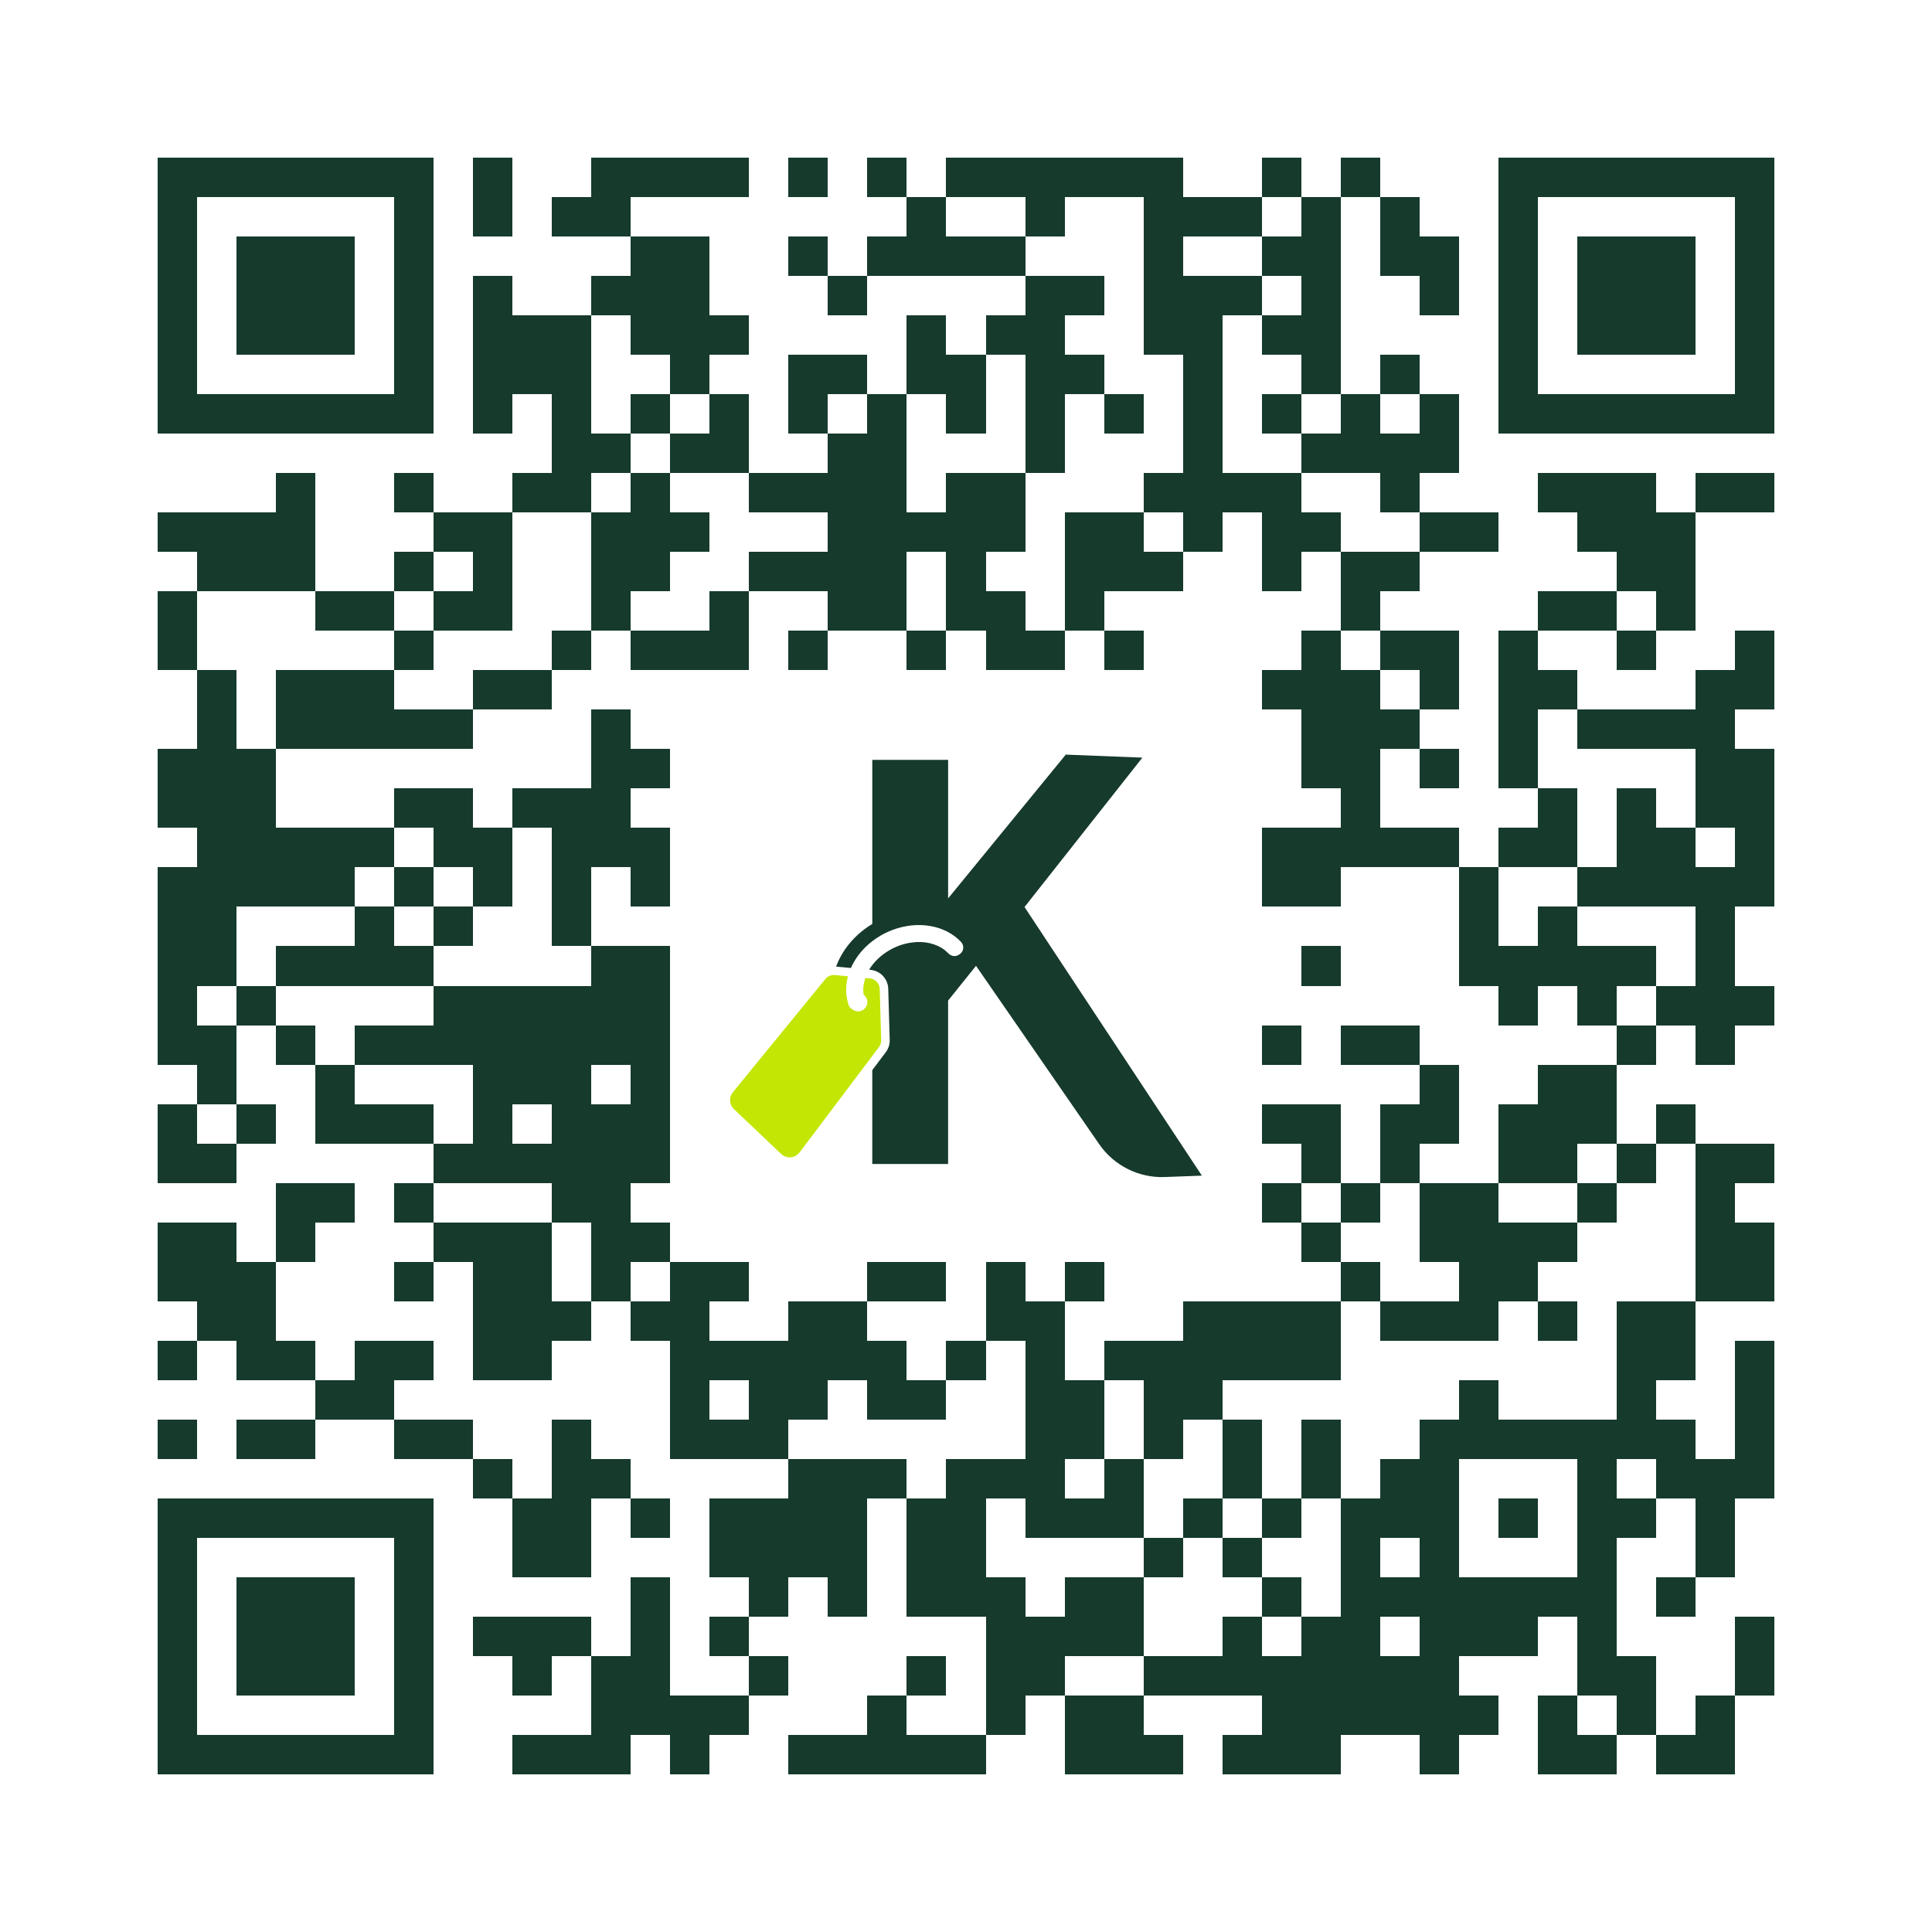
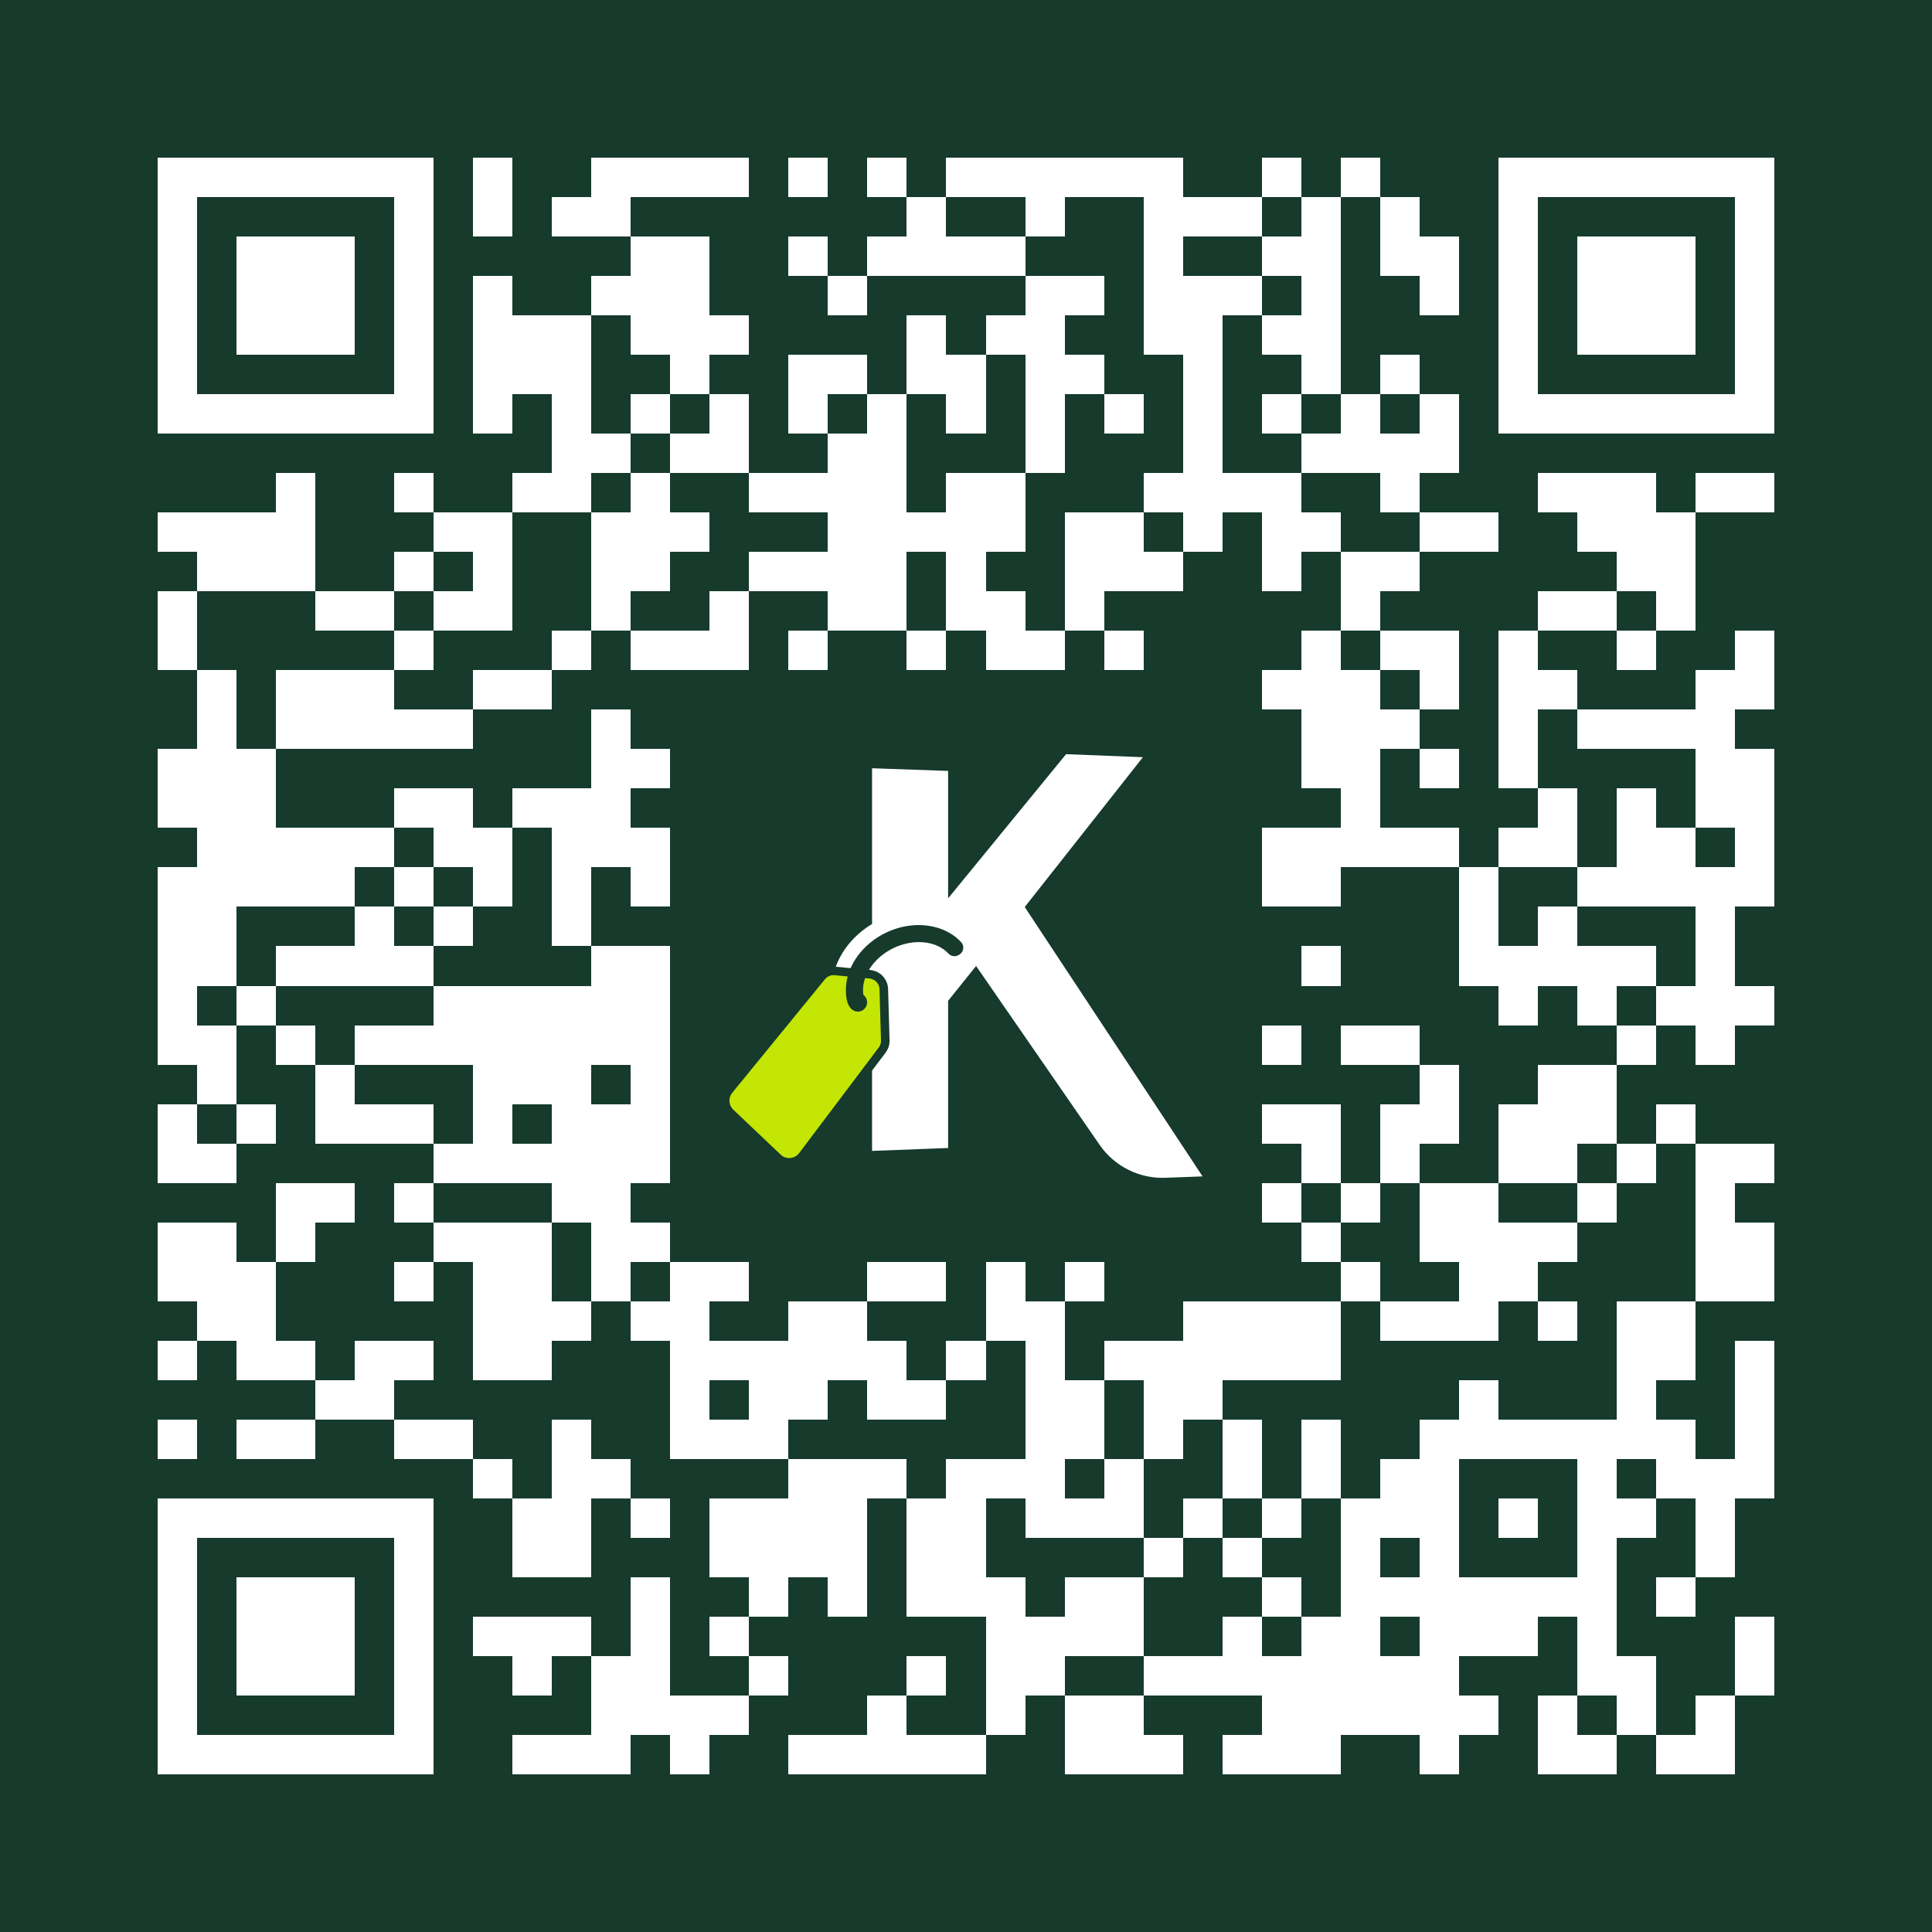
<svg xmlns="http://www.w3.org/2000/svg" width="50mm" height="50mm" viewBox="0 0 49 49" role="img" aria-label="QR code: https://kharchnsave.pk/qr">
-   <rect width="49" height="49" fill="#ffffff" />
-   <path d="M4 4h7v1h-7zM12 4h1v1h-1zM15 4h4v1h-4zM20 4h1v1h-1zM22 4h1v1h-1zM24 4h6v1h-6zM32 4h1v1h-1zM34 4h1v1h-1zM38 4h7v1h-7zM4 5h1v1h-1zM10 5h1v1h-1zM12 5h1v1h-1zM14 5h2v1h-2zM23 5h1v1h-1zM26 5h1v1h-1zM29 5h3v1h-3zM33 5h1v1h-1zM35 5h1v1h-1zM38 5h1v1h-1zM44 5h1v1h-1zM4 6h1v1h-1zM6 6h3v1h-3zM10 6h1v1h-1zM16 6h2v1h-2zM20 6h1v1h-1zM22 6h4v1h-4zM29 6h1v1h-1zM32 6h2v1h-2zM35 6h2v1h-2zM38 6h1v1h-1zM40 6h3v1h-3zM44 6h1v1h-1zM4 7h1v1h-1zM6 7h3v1h-3zM10 7h1v1h-1zM12 7h1v1h-1zM15 7h3v1h-3zM21 7h1v1h-1zM26 7h2v1h-2zM29 7h3v1h-3zM33 7h1v1h-1zM36 7h1v1h-1zM38 7h1v1h-1zM40 7h3v1h-3zM44 7h1v1h-1zM4 8h1v1h-1zM6 8h3v1h-3zM10 8h1v1h-1zM12 8h3v1h-3zM16 8h3v1h-3zM23 8h1v1h-1zM25 8h2v1h-2zM29 8h2v1h-2zM32 8h2v1h-2zM38 8h1v1h-1zM40 8h3v1h-3zM44 8h1v1h-1zM4 9h1v1h-1zM10 9h1v1h-1zM12 9h3v1h-3zM17 9h1v1h-1zM20 9h2v1h-2zM23 9h2v1h-2zM26 9h2v1h-2zM30 9h1v1h-1zM33 9h1v1h-1zM35 9h1v1h-1zM38 9h1v1h-1zM44 9h1v1h-1zM4 10h7v1h-7zM12 10h1v1h-1zM14 10h1v1h-1zM16 10h1v1h-1zM18 10h1v1h-1zM20 10h1v1h-1zM22 10h1v1h-1zM24 10h1v1h-1zM26 10h1v1h-1zM28 10h1v1h-1zM30 10h1v1h-1zM32 10h1v1h-1zM34 10h1v1h-1zM36 10h1v1h-1zM38 10h7v1h-7zM14 11h2v1h-2zM17 11h2v1h-2zM21 11h2v1h-2zM26 11h1v1h-1zM30 11h1v1h-1zM33 11h4v1h-4zM7 12h1v1h-1zM10 12h1v1h-1zM13 12h2v1h-2zM16 12h1v1h-1zM19 12h4v1h-4zM24 12h2v1h-2zM29 12h4v1h-4zM35 12h1v1h-1zM39 12h3v1h-3zM43 12h2v1h-2zM4 13h4v1h-4zM11 13h2v1h-2zM15 13h3v1h-3zM21 13h5v1h-5zM27 13h2v1h-2zM30 13h1v1h-1zM32 13h2v1h-2zM36 13h2v1h-2zM40 13h3v1h-3zM5 14h3v1h-3zM10 14h1v1h-1zM12 14h1v1h-1zM15 14h2v1h-2zM19 14h4v1h-4zM24 14h1v1h-1zM27 14h3v1h-3zM32 14h1v1h-1zM34 14h2v1h-2zM41 14h2v1h-2zM4 15h1v1h-1zM8 15h2v1h-2zM11 15h2v1h-2zM15 15h1v1h-1zM18 15h1v1h-1zM21 15h2v1h-2zM24 15h2v1h-2zM27 15h1v1h-1zM34 15h1v1h-1zM39 15h2v1h-2zM42 15h1v1h-1zM4 16h1v1h-1zM10 16h1v1h-1zM14 16h1v1h-1zM16 16h3v1h-3zM20 16h1v1h-1zM23 16h1v1h-1zM25 16h2v1h-2zM28 16h1v1h-1zM33 16h1v1h-1zM35 16h2v1h-2zM38 16h1v1h-1zM41 16h1v1h-1zM44 16h1v1h-1zM5 17h1v1h-1zM7 17h3v1h-3zM12 17h2v1h-2zM32 17h3v1h-3zM36 17h1v1h-1zM38 17h2v1h-2zM43 17h2v1h-2zM5 18h1v1h-1zM7 18h5v1h-5zM15 18h1v1h-1zM33 18h3v1h-3zM38 18h1v1h-1zM40 18h4v1h-4zM4 19h3v1h-3zM15 19h2v1h-2zM33 19h2v1h-2zM36 19h1v1h-1zM38 19h1v1h-1zM43 19h2v1h-2zM4 20h3v1h-3zM10 20h2v1h-2zM13 20h3v1h-3zM34 20h1v1h-1zM39 20h1v1h-1zM41 20h1v1h-1zM43 20h2v1h-2zM5 21h5v1h-5zM11 21h2v1h-2zM14 21h3v1h-3zM32 21h5v1h-5zM38 21h2v1h-2zM41 21h2v1h-2zM44 21h1v1h-1zM4 22h5v1h-5zM10 22h1v1h-1zM12 22h1v1h-1zM14 22h1v1h-1zM16 22h1v1h-1zM32 22h2v1h-2zM37 22h1v1h-1zM40 22h5v1h-5zM4 23h2v1h-2zM9 23h1v1h-1zM11 23h1v1h-1zM14 23h1v1h-1zM37 23h1v1h-1zM39 23h1v1h-1zM43 23h1v1h-1zM4 24h2v1h-2zM7 24h4v1h-4zM15 24h2v1h-2zM33 24h1v1h-1zM37 24h5v1h-5zM43 24h1v1h-1zM4 25h1v1h-1zM6 25h1v1h-1zM11 25h6v1h-6zM38 25h1v1h-1zM40 25h1v1h-1zM42 25h3v1h-3zM4 26h2v1h-2zM7 26h1v1h-1zM9 26h8v1h-8zM32 26h1v1h-1zM34 26h2v1h-2zM41 26h1v1h-1zM43 26h1v1h-1zM5 27h1v1h-1zM8 27h1v1h-1zM12 27h3v1h-3zM16 27h1v1h-1zM36 27h1v1h-1zM39 27h2v1h-2zM4 28h1v1h-1zM6 28h1v1h-1zM8 28h3v1h-3zM12 28h1v1h-1zM14 28h3v1h-3zM32 28h2v1h-2zM35 28h2v1h-2zM38 28h3v1h-3zM42 28h1v1h-1zM4 29h2v1h-2zM11 29h6v1h-6zM33 29h1v1h-1zM35 29h1v1h-1zM38 29h2v1h-2zM41 29h1v1h-1zM43 29h2v1h-2zM7 30h2v1h-2zM10 30h1v1h-1zM14 30h2v1h-2zM32 30h1v1h-1zM34 30h1v1h-1zM36 30h2v1h-2zM40 30h1v1h-1zM43 30h1v1h-1zM4 31h2v1h-2zM7 31h1v1h-1zM11 31h3v1h-3zM15 31h2v1h-2zM33 31h1v1h-1zM36 31h4v1h-4zM43 31h2v1h-2zM4 32h3v1h-3zM10 32h1v1h-1zM12 32h2v1h-2zM15 32h1v1h-1zM17 32h2v1h-2zM22 32h2v1h-2zM25 32h1v1h-1zM27 32h1v1h-1zM34 32h1v1h-1zM37 32h2v1h-2zM43 32h2v1h-2zM5 33h2v1h-2zM12 33h3v1h-3zM16 33h2v1h-2zM20 33h2v1h-2zM25 33h2v1h-2zM30 33h4v1h-4zM35 33h3v1h-3zM39 33h1v1h-1zM41 33h2v1h-2zM4 34h1v1h-1zM6 34h2v1h-2zM9 34h2v1h-2zM12 34h2v1h-2zM17 34h6v1h-6zM24 34h1v1h-1zM26 34h1v1h-1zM28 34h6v1h-6zM41 34h2v1h-2zM44 34h1v1h-1zM8 35h2v1h-2zM17 35h1v1h-1zM19 35h2v1h-2zM22 35h2v1h-2zM26 35h2v1h-2zM29 35h2v1h-2zM37 35h1v1h-1zM41 35h1v1h-1zM44 35h1v1h-1zM4 36h1v1h-1zM6 36h2v1h-2zM10 36h2v1h-2zM14 36h1v1h-1zM17 36h3v1h-3zM26 36h2v1h-2zM29 36h1v1h-1zM31 36h1v1h-1zM33 36h1v1h-1zM36 36h7v1h-7zM44 36h1v1h-1zM12 37h1v1h-1zM14 37h2v1h-2zM20 37h3v1h-3zM24 37h3v1h-3zM28 37h1v1h-1zM31 37h1v1h-1zM33 37h1v1h-1zM35 37h2v1h-2zM40 37h1v1h-1zM42 37h3v1h-3zM4 38h7v1h-7zM13 38h2v1h-2zM16 38h1v1h-1zM18 38h4v1h-4zM23 38h2v1h-2zM26 38h3v1h-3zM30 38h1v1h-1zM32 38h1v1h-1zM34 38h3v1h-3zM38 38h1v1h-1zM40 38h2v1h-2zM43 38h1v1h-1zM4 39h1v1h-1zM10 39h1v1h-1zM13 39h2v1h-2zM18 39h4v1h-4zM23 39h2v1h-2zM29 39h1v1h-1zM31 39h1v1h-1zM34 39h1v1h-1zM36 39h1v1h-1zM40 39h1v1h-1zM43 39h1v1h-1zM4 40h1v1h-1zM6 40h3v1h-3zM10 40h1v1h-1zM16 40h1v1h-1zM19 40h1v1h-1zM21 40h1v1h-1zM23 40h3v1h-3zM27 40h2v1h-2zM32 40h1v1h-1zM34 40h7v1h-7zM42 40h1v1h-1zM4 41h1v1h-1zM6 41h3v1h-3zM10 41h1v1h-1zM12 41h3v1h-3zM16 41h1v1h-1zM18 41h1v1h-1zM25 41h4v1h-4zM31 41h1v1h-1zM33 41h2v1h-2zM36 41h3v1h-3zM40 41h1v1h-1zM44 41h1v1h-1zM4 42h1v1h-1zM6 42h3v1h-3zM10 42h1v1h-1zM13 42h1v1h-1zM15 42h2v1h-2zM19 42h1v1h-1zM23 42h1v1h-1zM25 42h2v1h-2zM29 42h8v1h-8zM40 42h2v1h-2zM44 42h1v1h-1zM4 43h1v1h-1zM10 43h1v1h-1zM15 43h4v1h-4zM22 43h1v1h-1zM25 43h1v1h-1zM27 43h2v1h-2zM32 43h6v1h-6zM39 43h1v1h-1zM41 43h1v1h-1zM43 43h1v1h-1zM4 44h7v1h-7zM13 44h3v1h-3zM17 44h1v1h-1zM20 44h5v1h-5zM27 44h3v1h-3zM31 44h3v1h-3zM36 44h1v1h-1zM39 44h2v1h-2zM42 44h2v1h-2z" fill="#163a2c" shape-rendering="crispEdges" />
-   <path d="M19 17h11a2 2 0 0 1 2 2v11a2 2 0 0 1 -2 2h-11a2 2 0 0 1 -2 -2v-11a2 2 0 0 1 2 -2z" fill="#ffffff" />
-   <g transform="translate(18.5 19.12801) scale(0.016973) translate(-150 -224)">
-     <path fill="#163a2c" d="M760.25,708.78l-8.26-12.48-29.9-45.31-12.78-19.33-118.35-179.29,118.35-150.03,12.78-16.18,41.61-52.76,3.36-4.26-114.47-4.51-175.79,214.84h-.01s0-207,0-207h-113.3v245.2s0,0,0,0c-11.46,6.9-21.68,15.33-30.32,24.83-10.52,11.58-18.61,24.78-23.76,38.88l22.1,2.09c.55-1.15,1.06-2.34,1.66-3.49,6.77-13.88,17.16-26.45,30.32-36.54,0,0,0,0,0,0h0c3.97-3.09,8.22-5.93,12.7-8.53.7-.41,1.4-.82,2.11-1.22,1.99-1.1,4-2.12,6.02-3.09,10.85-5.2,22.09-8.55,33.24-10.15,12.8-1.84,25.46-1.37,37.22,1.27.35.08.71.14,1.06.22.05.01.1.03.15.04,1.56.37,3.11.78,4.63,1.23,1.42.41,2.82.86,4.21,1.34.46.16.9.34,1.35.51,3.68,1.35,7.23,2.93,10.6,4.74h0s0,0,.01,0c7.33,3.92,13.88,8.94,19.46,14.95,5.2,5.62,3.83,14.61-2.73,18.52l-1.28.77c-4.98,2.94-11.2,1.75-15.16-2.47-.09-.09-.21-.21-.3-.3-1.24-1.29-2.57-2.51-3.96-3.66-1.96-1.63-4.05-3.1-6.27-4.42-1.53-.91-3.12-1.76-4.77-2.52-3.71-1.74-7.68-3.11-11.84-4.1-18.02-4.28-39.67-1.38-59.34,9.47-3.47,1.93-6.76,4.07-9.88,6.36-6.72,4.93-12.56,10.61-17.27,16.8-1.7,2.21-3.24,4.47-4.64,6.81l2.04.21c.85.09,1.7.21,2.6.38,0,0,0,0,0,0h0c1,.19,2.02.47,3.06.77.37.11.74.21,1.11.33,4.13,1.41,7.88,3.75,10.99,6.81h0s0,0,0,0c2,1.97,3.72,4.2,5.07,6.69,2.29,4.07,3.55,8.76,3.65,13.54l2.17,76.11c.23,6.59-1.87,13.19-5.91,18.52l-20.13,26.76v140.25h113.3v-244.21h.01s41.69-51.92,41.69-51.92l184.1,266.54c22.1,32.02,59.07,50.55,97.95,49.06l55.45-2.09-95.73-145Z" />
-     <path fill="#c3e604" d="M374.6,574.98c-.04-2.73-.77-5.28-2.04-7.54-1.96-3.53-5.15-6.3-9.07-7.62-1.24-.43-2.51-.72-3.83-.85l-6.52-.64c-.47,1.28-.9,2.6-1.24,3.92-2,7.28-2.47,14.35-1.41,21.04v.04c3.75,2.77,6,7.41,5.54,12.43-.72,7.62-7.45,13.2-15.08,12.48-2.94-.3-5.58-1.45-7.67-3.28-.04-.04-.09-.04-.13-.08-2.34-1.32-4.22-3.49-5.15-6.39-4.43-13.33-4.77-28.02-.85-42.59l-19.5-1.87c-.64-.09-1.28-.09-1.96-.09-4.77.09-9.33,2.3-12.39,6.09l-138.19,169.19c-6.13,7.5-5.45,18.44,1.58,25.13l70.61,67.03c7.96,7.62,20.82,6.52,27.51-2.3l78.36-103.95,30.32-40.24,9.96-13.2c2.26-2.98,3.45-6.69,3.32-10.43l-2.17-76.27Z" />
+   <rect width="49" height="49" fill="#163a2c" />
+   <path d="M4 4h7v1h-7zM12 4h1v1h-1zM15 4h4v1h-4zM20 4h1v1h-1zM22 4h1v1h-1zM24 4h6v1h-6zM32 4h1v1h-1zM34 4h1v1h-1zM38 4h7v1h-7zM4 5h1v1h-1zM10 5h1v1h-1zM12 5h1v1h-1zM14 5h2v1h-2zM23 5h1v1h-1zM26 5h1v1h-1zM29 5h3v1h-3zM33 5h1v1h-1zM35 5h1v1h-1zM38 5h1v1h-1zM44 5h1v1h-1zM4 6h1v1h-1zM6 6h3v1h-3zM10 6h1v1h-1zM16 6h2v1h-2zM20 6h1v1h-1zM22 6h4v1h-4zM29 6h1v1h-1zM32 6h2v1h-2zM35 6h2v1h-2zM38 6h1v1h-1zM40 6h3v1h-3zM44 6h1v1h-1zM4 7h1v1h-1zM6 7h3v1h-3zM10 7h1v1h-1zM12 7h1v1h-1zM15 7h3v1h-3zM21 7h1v1h-1zM26 7h2v1h-2zM29 7h3v1h-3zM33 7h1v1h-1zM36 7h1v1h-1zM38 7h1v1h-1zM40 7h3v1h-3zM44 7h1v1h-1zM4 8h1v1h-1zM6 8h3v1h-3zM10 8h1v1h-1zM12 8h3v1h-3zM16 8h3v1h-3zM23 8h1v1h-1zM25 8h2v1h-2zM29 8h2v1h-2zM32 8h2v1h-2zM38 8h1v1h-1zM40 8h3v1h-3zM44 8h1v1h-1zM4 9h1v1h-1zM10 9h1v1h-1zM12 9h3v1h-3zM17 9h1v1h-1zM20 9h2v1h-2zM23 9h2v1h-2zM26 9h2v1h-2zM30 9h1v1h-1zM33 9h1v1h-1zM35 9h1v1h-1zM38 9h1v1h-1zM44 9h1v1h-1zM4 10h7v1h-7zM12 10h1v1h-1zM14 10h1v1h-1zM16 10h1v1h-1zM18 10h1v1h-1zM20 10h1v1h-1zM22 10h1v1h-1zM24 10h1v1h-1zM26 10h1v1h-1zM28 10h1v1h-1zM30 10h1v1h-1zM32 10h1v1h-1zM34 10h1v1h-1zM36 10h1v1h-1zM38 10h7v1h-7zM14 11h2v1h-2zM17 11h2v1h-2zM21 11h2v1h-2zM26 11h1v1h-1zM30 11h1v1h-1zM33 11h4v1h-4zM7 12h1v1h-1zM10 12h1v1h-1zM13 12h2v1h-2zM16 12h1v1h-1zM19 12h4v1h-4zM24 12h2v1h-2zM29 12h4v1h-4zM35 12h1v1h-1zM39 12h3v1h-3zM43 12h2v1h-2zM4 13h4v1h-4zM11 13h2v1h-2zM15 13h3v1h-3zM21 13h5v1h-5zM27 13h2v1h-2zM30 13h1v1h-1zM32 13h2v1h-2zM36 13h2v1h-2zM40 13h3v1h-3zM5 14h3v1h-3zM10 14h1v1h-1zM12 14h1v1h-1zM15 14h2v1h-2zM19 14h4v1h-4zM24 14h1v1h-1zM27 14h3v1h-3zM32 14h1v1h-1zM34 14h2v1h-2zM41 14h2v1h-2zM4 15h1v1h-1zM8 15h2v1h-2zM11 15h2v1h-2zM15 15h1v1h-1zM18 15h1v1h-1zM21 15h2v1h-2zM24 15h2v1h-2zM27 15h1v1h-1zM34 15h1v1h-1zM39 15h2v1h-2zM42 15h1v1h-1zM4 16h1v1h-1zM10 16h1v1h-1zM14 16h1v1h-1zM16 16h3v1h-3zM20 16h1v1h-1zM23 16h1v1h-1zM25 16h2v1h-2zM28 16h1v1h-1zM33 16h1v1h-1zM35 16h2v1h-2zM38 16h1v1h-1zM41 16h1v1h-1zM44 16h1v1h-1zM5 17h1v1h-1zM7 17h3v1h-3zM12 17h2v1h-2zM32 17h3v1h-3zM36 17h1v1h-1zM38 17h2v1h-2zM43 17h2v1h-2zM5 18h1v1h-1zM7 18h5v1h-5zM15 18h1v1h-1zM33 18h3v1h-3zM38 18h1v1h-1zM40 18h4v1h-4zM4 19h3v1h-3zM15 19h2v1h-2zM33 19h2v1h-2zM36 19h1v1h-1zM38 19h1v1h-1zM43 19h2v1h-2zM4 20h3v1h-3zM10 20h2v1h-2zM13 20h3v1h-3zM34 20h1v1h-1zM39 20h1v1h-1zM41 20h1v1h-1zM43 20h2v1h-2zM5 21h5v1h-5zM11 21h2v1h-2zM14 21h3v1h-3zM32 21h5v1h-5zM38 21h2v1h-2zM41 21h2v1h-2zM44 21h1v1h-1zM4 22h5v1h-5zM10 22h1v1h-1zM12 22h1v1h-1zM14 22h1v1h-1zM16 22h1v1h-1zM32 22h2v1h-2zM37 22h1v1h-1zM40 22h5v1h-5zM4 23h2v1h-2zM9 23h1v1h-1zM11 23h1v1h-1zM14 23h1v1h-1zM37 23h1v1h-1zM39 23h1v1h-1zM43 23h1v1h-1zM4 24h2v1h-2zM7 24h4v1h-4zM15 24h2v1h-2zM33 24h1v1h-1zM37 24h5v1h-5zM43 24h1v1h-1zM4 25h1v1h-1zM6 25h1v1h-1zM11 25h6v1h-6zM38 25h1v1h-1zM40 25h1v1h-1zM42 25h3v1h-3zM4 26h2v1h-2zM7 26h1v1h-1zM9 26h8v1h-8zM32 26h1v1h-1zM34 26h2v1h-2zM41 26h1v1h-1zM43 26h1v1h-1zM5 27h1v1h-1zM8 27h1v1h-1zM12 27h3v1h-3zM16 27h1v1h-1zM36 27h1v1h-1zM39 27h2v1h-2zM4 28h1v1h-1zM6 28h1v1h-1zM8 28h3v1h-3zM12 28h1v1h-1zM14 28h3v1h-3zM32 28h2v1h-2zM35 28h2v1h-2zM38 28h3v1h-3zM42 28h1v1h-1zM4 29h2v1h-2zM11 29h6v1h-6zM33 29h1v1h-1zM35 29h1v1h-1zM38 29h2v1h-2zM41 29h1v1h-1zM43 29h2v1h-2zM7 30h2v1h-2zM10 30h1v1h-1zM14 30h2v1h-2zM32 30h1v1h-1zM34 30h1v1h-1zM36 30h2v1h-2zM40 30h1v1h-1zM43 30h1v1h-1zM4 31h2v1h-2zM7 31h1v1h-1zM11 31h3v1h-3zM15 31h2v1h-2zM33 31h1v1h-1zM36 31h4v1h-4zM43 31h2v1h-2zM4 32h3v1h-3zM10 32h1v1h-1zM12 32h2v1h-2zM15 32h1v1h-1zM17 32h2v1h-2zM22 32h2v1h-2zM25 32h1v1h-1zM27 32h1v1h-1zM34 32h1v1h-1zM37 32h2v1h-2zM43 32h2v1h-2zM5 33h2v1h-2zM12 33h3v1h-3zM16 33h2v1h-2zM20 33h2v1h-2zM25 33h2v1h-2zM30 33h4v1h-4zM35 33h3v1h-3zM39 33h1v1h-1zM41 33h2v1h-2zM4 34h1v1h-1zM6 34h2v1h-2zM9 34h2v1h-2zM12 34h2v1h-2zM17 34h6v1h-6zM24 34h1v1h-1zM26 34h1v1h-1zM28 34h6v1h-6zM41 34h2v1h-2zM44 34h1v1h-1zM8 35h2v1h-2zM17 35h1v1h-1zM19 35h2v1h-2zM22 35h2v1h-2zM26 35h2v1h-2zM29 35h2v1h-2zM37 35h1v1h-1zM41 35h1v1h-1zM44 35h1v1h-1zM4 36h1v1h-1zM6 36h2v1h-2zM10 36h2v1h-2zM14 36h1v1h-1zM17 36h3v1h-3zM26 36h2v1h-2zM29 36h1v1h-1zM31 36h1v1h-1zM33 36h1v1h-1zM36 36h7v1h-7zM44 36h1v1h-1zM12 37h1v1h-1zM14 37h2v1h-2zM20 37h3v1h-3zM24 37h3v1h-3zM28 37h1v1h-1zM31 37h1v1h-1zM33 37h1v1h-1zM35 37h2v1h-2zM40 37h1v1h-1zM42 37h3v1h-3zM4 38h7v1h-7zM13 38h2v1h-2zM16 38h1v1h-1zM18 38h4v1h-4zM23 38h2v1h-2zM26 38h3v1h-3zM30 38h1v1h-1zM32 38h1v1h-1zM34 38h3v1h-3zM38 38h1v1h-1zM40 38h2v1h-2zM43 38h1v1h-1zM4 39h1v1h-1zM10 39h1v1h-1zM13 39h2v1h-2zM18 39h4v1h-4zM23 39h2v1h-2zM29 39h1v1h-1zM31 39h1v1h-1zM34 39h1v1h-1zM36 39h1v1h-1zM40 39h1v1h-1zM43 39h1v1h-1zM4 40h1v1h-1zM6 40h3v1h-3zM10 40h1v1h-1zM16 40h1v1h-1zM19 40h1v1h-1zM21 40h1v1h-1zM23 40h3v1h-3zM27 40h2v1h-2zM32 40h1v1h-1zM34 40h7v1h-7zM42 40h1v1h-1zM4 41h1v1h-1zM6 41h3v1h-3zM10 41h1v1h-1zM12 41h3v1h-3zM16 41h1v1h-1zM18 41h1v1h-1zM25 41h4v1h-4zM31 41h1v1h-1zM33 41h2v1h-2zM36 41h3v1h-3zM40 41h1v1h-1zM44 41h1v1h-1zM4 42h1v1h-1zM6 42h3v1h-3zM10 42h1v1h-1zM13 42h1v1h-1zM15 42h2v1h-2zM19 42h1v1h-1zM23 42h1v1h-1zM25 42h2v1h-2zM29 42h8v1h-8zM40 42h2v1h-2zM44 42h1v1h-1zM4 43h1v1h-1zM10 43h1v1h-1zM15 43h4v1h-4zM22 43h1v1h-1zM25 43h1v1h-1zM27 43h2v1h-2zM32 43h6v1h-6zM39 43h1v1h-1zM41 43h1v1h-1zM43 43h1v1h-1zM4 44h7v1h-7zM13 44h3v1h-3zM17 44h1v1h-1zM20 44h5v1h-5zM27 44h3v1h-3zM31 44h3v1h-3zM36 44h1v1h-1zM39 44h2v1h-2zM42 44h2v1h-2z" fill="#ffffff" shape-rendering="crispEdges" />
+   <g transform="translate(18.5 19.12733) scale(0.021144) translate(0 0)">
+     <path fill="#fff" d="M490.49,389.73l-6.65-10.04-24.07-36.47-10.28-15.56-95.26-144.32,95.26-120.77,10.28-13.03,33.49-42.47,2.71-3.43-92.15-3.63-141.51,172.94V20.09l-91.22-3.19v186.79c-9.22,5.55-17.45,12.34-24.41,19.99-8.47,9.32-14.98,19.95-19.13,31.3l17.79,1.68c.45-.92.86-1.89,1.34-2.81,5.45-11.17,13.81-21.29,24.41-29.41,3.7-2.88,7.68-5.52,11.93-7.85,21.7-12,46-14.4,66.26-8.43,4.59,1.34,8.95,3.12,13.03,5.31,5.9,3.15,11.18,7.2,15.67,12.03,4.18,4.53,3.09,11.76-2.19,14.91l-1.03.62c-4.01,2.37-9.02,1.41-12.2-1.99-.07-.07-.17-.17-.24-.24-3.39-3.53-7.47-6.41-12.07-8.54-15.91-7.47-37.81-6.41-57.28,4.32-8.84,4.9-16.32,11.35-21.87,18.65-1.37,1.78-2.61,3.6-3.74,5.49l1.64.17c.69.07,1.37.17,2.09.31,1.1.21,2.23.51,3.36.89,3.32,1.13,6.34,3.02,8.84,5.48,1.61,1.58,2.98,3.39,4.08,5.38,1.85,3.29,2.88,7.06,2.95,10.9l1.75,61.26c.17,5.31-1.51,10.63-4.76,14.91l-16.22,21.53v96.33l91.22-3.46v-176.54l33.56-41.79,148.19,214.56c17.79,25.78,47.55,40.69,78.84,39.49l44.63-1.68-77.06-116.73Z" />
+     <path fill="#c3e604" d="M179.12,351.82c1.82-2.4,2.78-5.38,2.67-8.4l-1.75-61.4c-.03-2.19-.62-4.25-1.65-6.07-1.58-2.85-4.15-5.07-7.3-6.14-.99-.34-2.02-.58-3.08-.69l-5.25-.51c-.38,1.03-.72,2.09-.99,3.15-1.61,5.86-1.99,11.55-1.13,16.97,3.02,2.23,4.83,5.97,4.46,10.01-.3,3.24-2.06,6.25-4.73,8.11-1.33.92-2.85,1.55-4.44,1.83-2.56.44-16.34,1.33-16.26-25.93.02-5.43.78-10.85,2.19-16.09l-15.7-1.51c-.51-.07-1.03-.07-1.58-.07-3.84.07-7.51,1.85-9.97,4.9L3.37,406.19c-4.94,6.03-4.39,14.84,1.27,20.23l56.84,53.96c6.41,6.14,16.76,5.24,22.14-1.85l63.08-83.68,24.41-32.4,8.02-10.63Z" />
  </g>
</svg>
